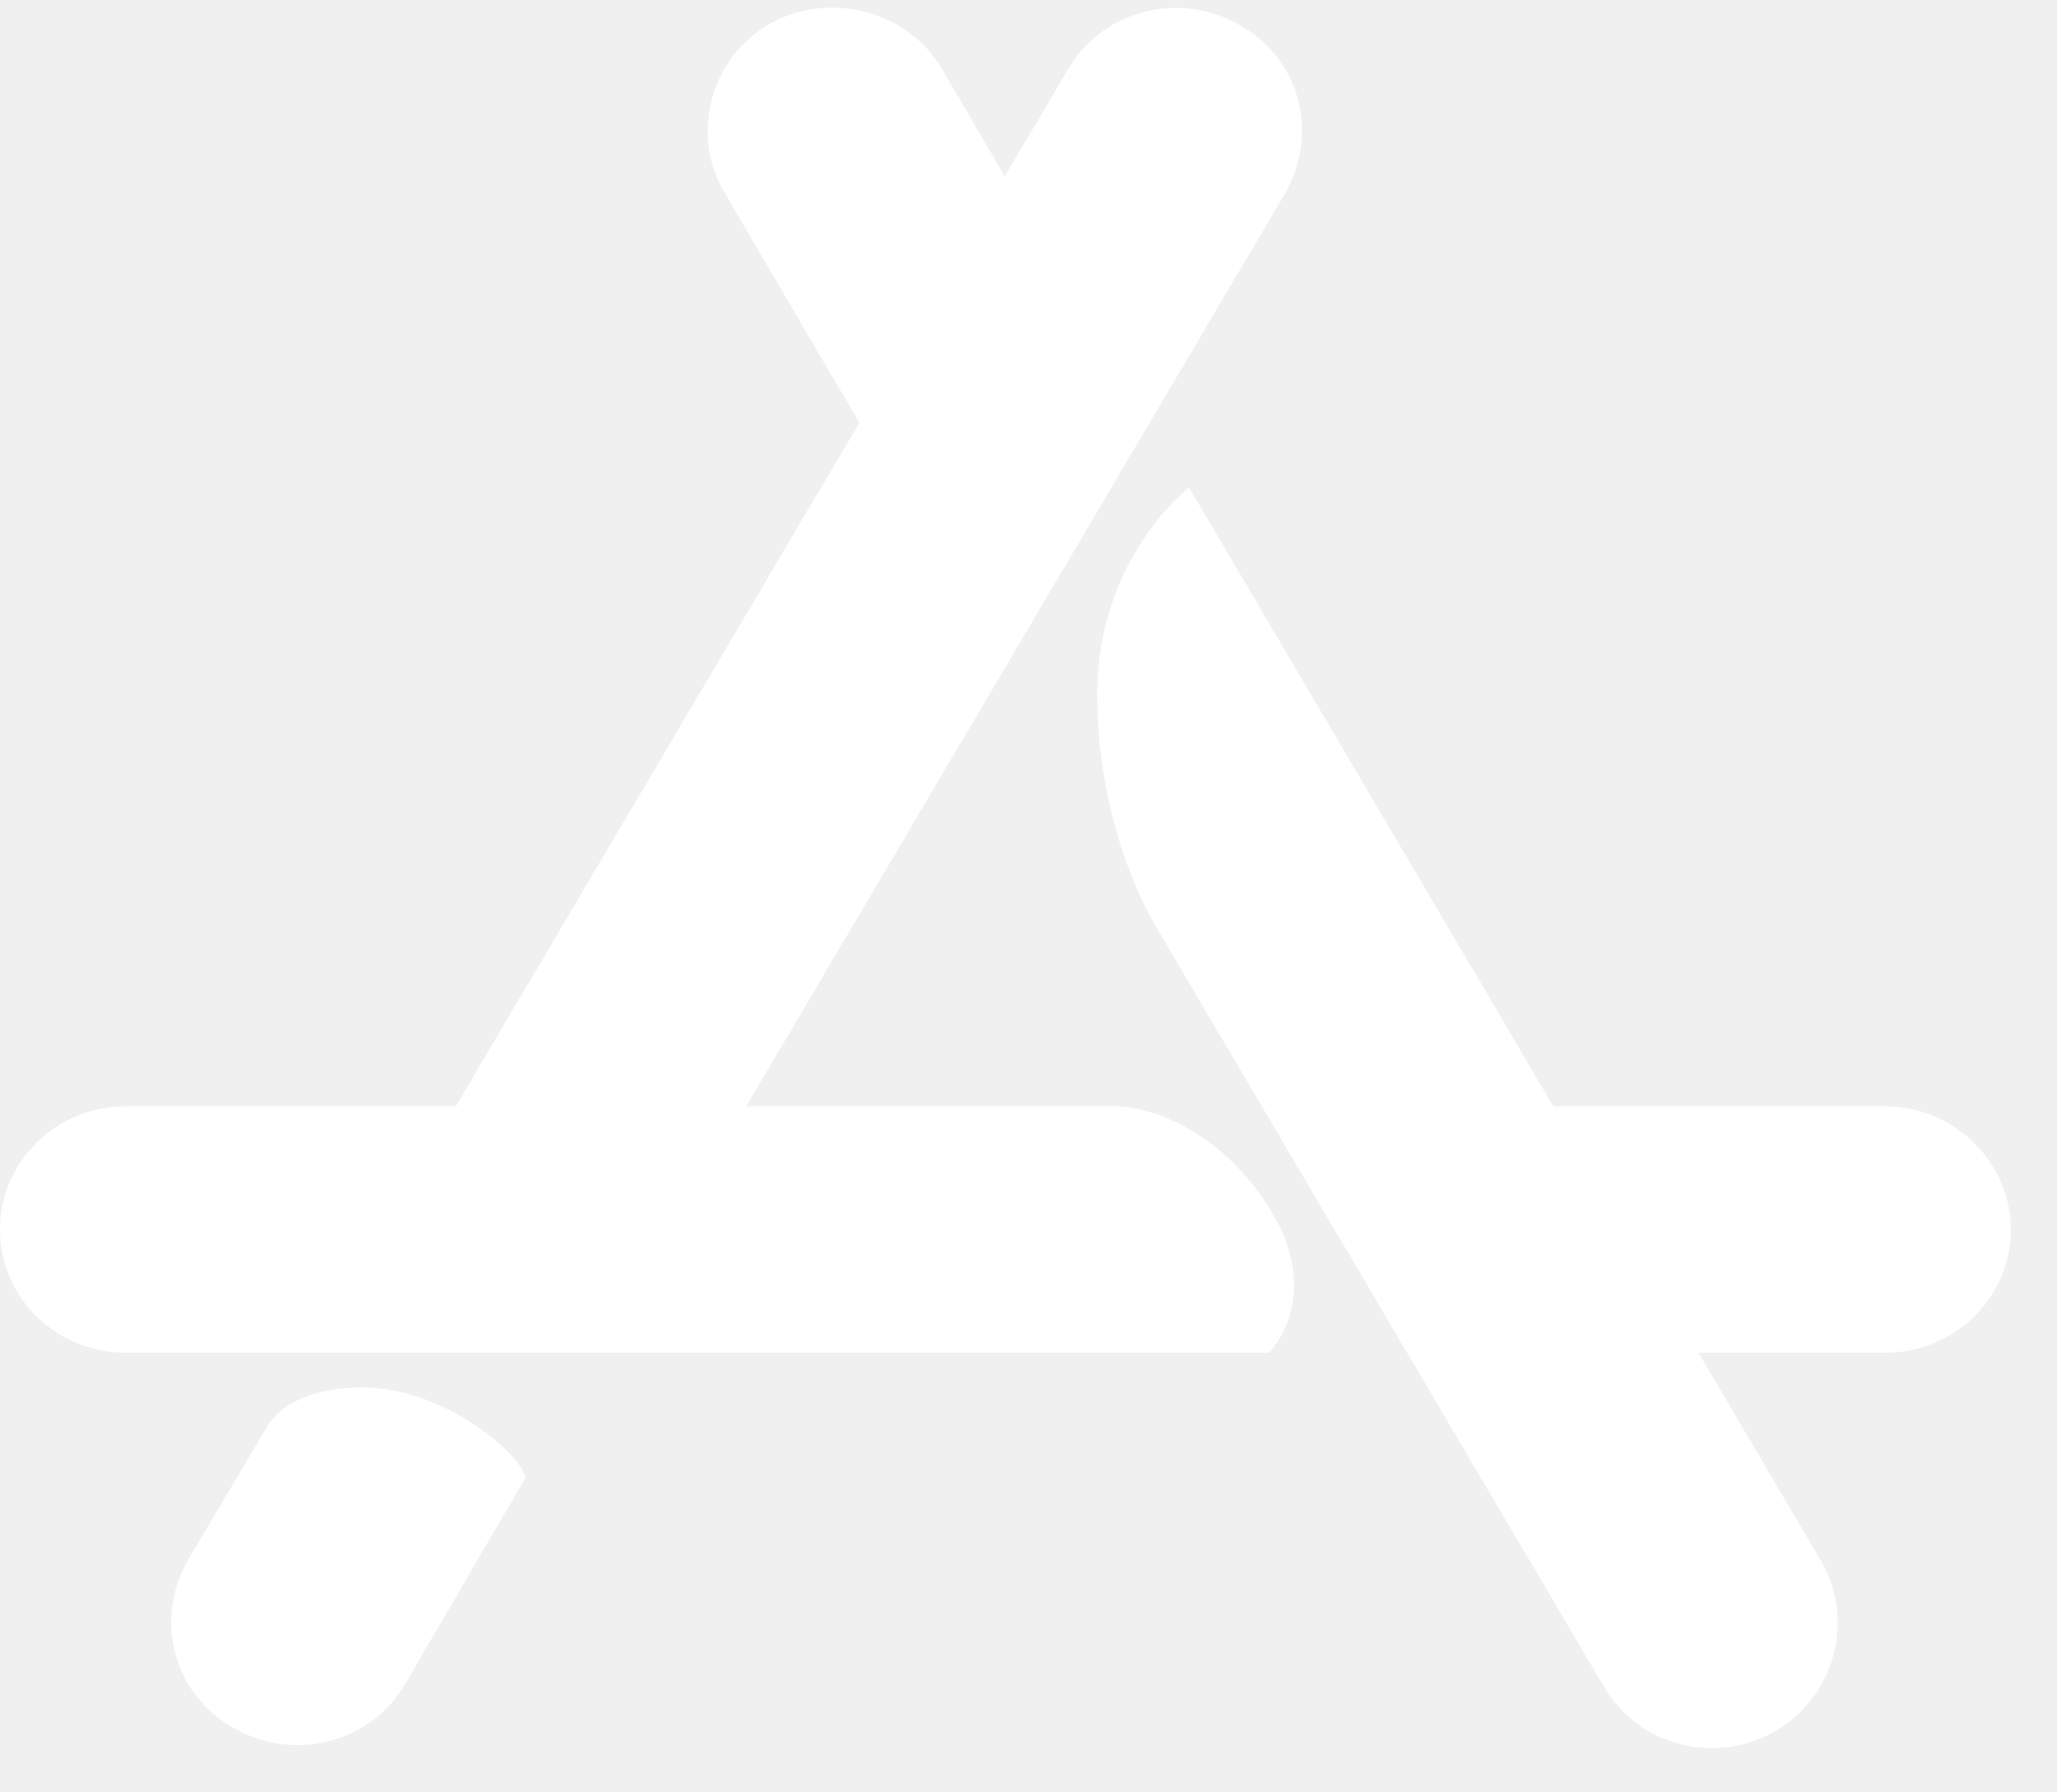
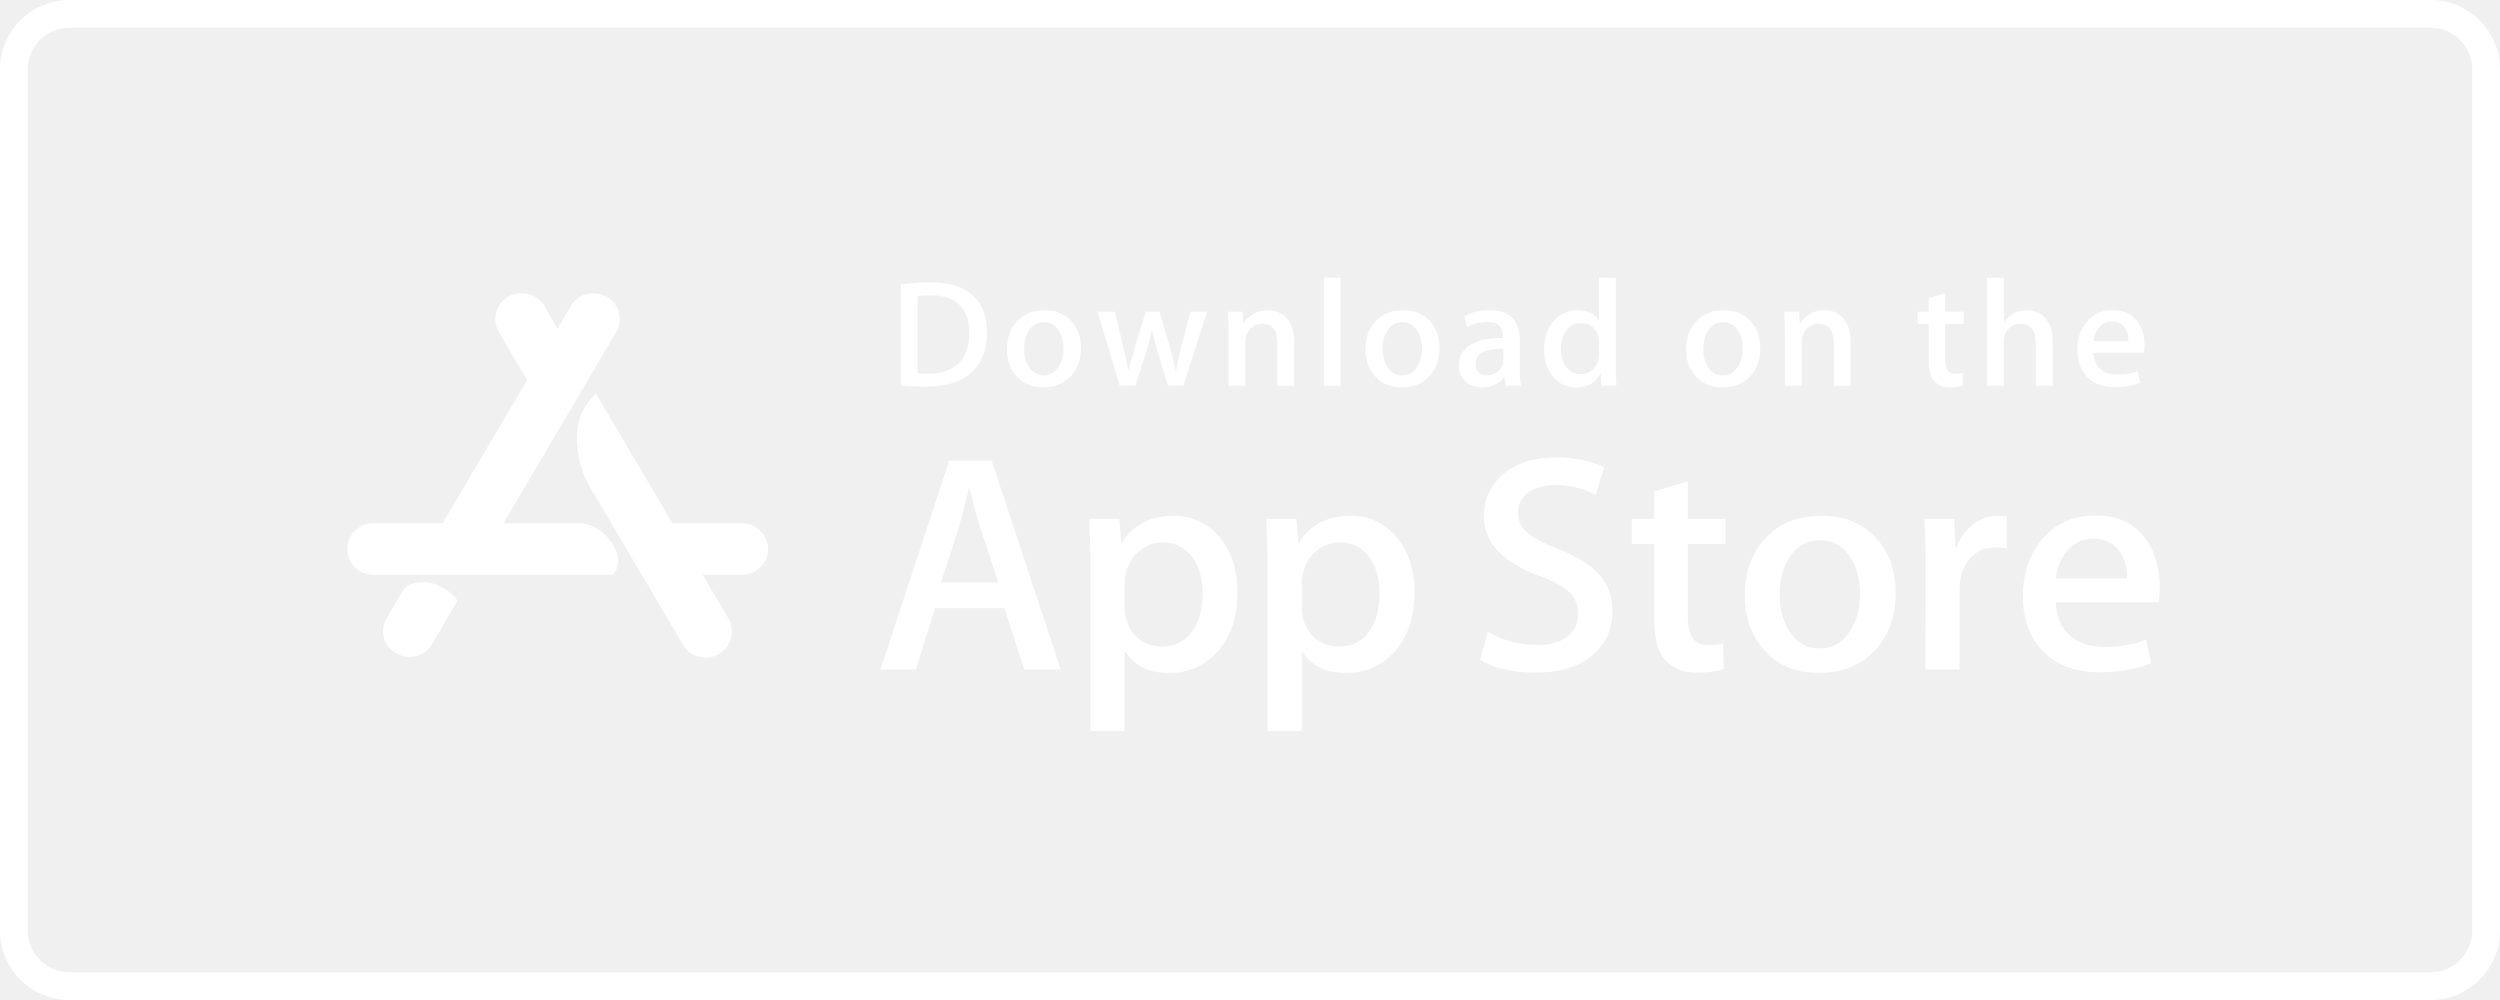
- <svg xmlns="http://www.w3.org/2000/svg" width="31" height="27" viewBox="0 0 31 27" fill="none">
-   <path d="M16.849 16.673H1.897C0.848 16.673 0 17.503 0 18.53C0 19.557 0.848 20.387 1.897 20.387H19.125C19.125 20.387 20.017 19.513 19.058 18.093C18.076 16.673 16.849 16.673 16.849 16.673Z" fill="white" />
-   <path d="M16.09 1.053L6.806 16.78C6.293 17.675 6.583 18.811 7.498 19.314C8.413 19.816 9.573 19.532 10.087 18.636L19.37 2.909C19.883 2.014 19.593 0.878 18.678 0.375C17.763 -0.149 16.603 0.157 16.09 1.053Z" fill="white" />
-   <path d="M27.449 23.533L17.92 7.347C17.92 7.347 16.536 8.396 16.536 10.471C16.536 12.546 17.407 13.944 17.407 13.944L24.168 25.412C24.681 26.308 25.842 26.613 26.757 26.089C27.649 25.565 27.962 24.429 27.449 23.533Z" fill="white" />
-   <path d="M28.408 16.673H23.119C22.07 16.673 21.222 17.503 21.222 18.53C21.222 19.557 22.07 20.387 23.119 20.387H28.408C29.457 20.387 30.305 19.557 30.305 18.53C30.305 17.525 29.457 16.673 28.408 16.673Z" fill="white" />
-   <path d="M16.201 4.464L14.193 1.034C13.679 0.161 12.497 -0.145 11.604 0.357C10.711 0.86 10.399 2.017 10.912 2.891L12.921 6.32C13.434 7.194 14.617 7.5 15.509 6.998C16.402 6.495 16.714 5.359 16.201 4.464Z" fill="white" />
-   <path d="M2.834 23.51L4.039 21.478C4.039 21.478 4.329 20.91 5.467 20.91C6.672 20.91 7.832 21.893 7.922 22.265L6.114 25.366C5.601 26.262 4.44 26.568 3.525 26.044C2.61 25.541 2.32 24.405 2.834 23.51Z" fill="white" />
+ <svg xmlns="http://www.w3.org/2000/svg" width="180" height="72" viewBox="0 0 180 72" fill="none">
+   <rect x="1" y="1" width="178" height="70" rx="4" stroke="white" stroke-width="2" />
+   <path d="M41.849 37.673H26.897C25.848 37.673 25 38.504 25 39.53C25 40.557 25.848 41.387 26.897 41.387H44.125C44.125 41.387 45.017 40.513 44.058 39.093C43.076 37.673 41.849 37.673 41.849 37.673Z" fill="white" />
+   <path d="M41.09 22.053L31.806 37.78C31.293 38.675 31.583 39.811 32.498 40.314C33.413 40.816 34.574 40.532 35.087 39.636L44.37 23.909C44.883 23.014 44.593 21.878 43.678 21.375C42.763 20.851 41.603 21.157 41.09 22.053Z" fill="white" />
+   <path d="M52.449 44.533L42.92 28.348C42.92 28.348 41.536 29.396 41.536 31.471C41.536 33.546 42.407 34.944 42.407 34.944L49.168 46.412C49.681 47.307 50.842 47.613 51.757 47.089C52.65 46.565 52.962 45.429 52.449 44.533Z" fill="white" />
+   <path d="M53.408 37.673H48.119C47.07 37.673 46.222 38.504 46.222 39.53C46.222 40.557 47.07 41.387 48.119 41.387H53.408C54.457 41.387 55.305 40.557 55.305 39.53C55.305 38.525 54.457 37.673 53.408 37.673Z" fill="white" />
+   <path d="M41.201 25.464L39.193 22.034C38.679 21.161 37.497 20.855 36.604 21.357C35.711 21.86 35.399 23.017 35.912 23.891L37.921 27.32C38.434 28.194 39.617 28.5 40.509 27.997C41.402 27.495 41.714 26.359 41.201 25.464Z" fill="white" />
+   <path d="M27.834 44.51L29.039 42.478C29.039 42.478 29.329 41.91 30.467 41.91C31.672 41.91 32.832 42.893 32.922 43.265L31.114 46.367C30.601 47.262 29.44 47.568 28.525 47.044C27.61 46.541 27.32 45.405 27.834 44.51Z" fill="white" />
+   <path d="M76.371 48.207H73.748L72.311 43.787H67.317L65.948 48.207H63.395L68.343 33.161H71.399L76.371 48.207ZM71.878 41.933L70.579 38.005C70.441 37.603 70.184 36.658 69.804 35.17H69.757C69.606 35.81 69.362 36.755 69.027 38.005L67.751 41.933H71.878Z" fill="white" />
+   <path d="M89.095 42.648C89.095 44.493 88.586 45.952 87.567 47.023C86.655 47.975 85.522 48.452 84.169 48.452C82.709 48.452 81.66 47.938 81.022 46.912H80.976V52.627H78.513V40.929C78.513 39.769 78.482 38.579 78.422 37.358H80.588L80.725 39.077H80.771C81.592 37.782 82.839 37.135 84.511 37.135C85.818 37.135 86.91 37.64 87.783 38.652C88.659 39.665 89.095 40.997 89.095 42.648ZM86.587 42.737C86.587 41.681 86.344 40.81 85.857 40.125C85.324 39.411 84.609 39.053 83.713 39.053C83.105 39.053 82.553 39.252 82.06 39.645C81.566 40.04 81.242 40.557 81.091 41.197C81.015 41.495 80.977 41.739 80.977 41.932V43.741C80.977 44.53 81.224 45.196 81.718 45.739C82.213 46.283 82.855 46.554 83.645 46.554C84.572 46.554 85.294 46.204 85.81 45.505C86.328 44.806 86.587 43.883 86.587 42.737Z" fill="white" />
+   <path d="M101.843 42.648C101.843 44.493 101.334 45.952 100.314 47.023C99.403 47.975 98.269 48.452 96.917 48.452C95.457 48.452 94.408 47.938 93.771 46.912H93.725V52.627H91.262V40.929C91.262 39.769 91.231 38.579 91.171 37.358H93.337L93.474 39.077H93.52C94.34 37.782 95.586 37.135 97.26 37.135C98.566 37.135 99.658 37.64 100.533 38.652C101.405 39.665 101.843 40.997 101.843 42.648ZM99.334 42.737C99.334 41.681 99.091 40.81 98.603 40.125C98.071 39.411 97.358 39.053 96.461 39.053C95.852 39.053 95.301 39.252 94.807 39.645C94.312 40.04 93.99 40.557 93.839 41.197C93.764 41.495 93.725 41.739 93.725 41.932V43.741C93.725 44.53 93.972 45.196 94.464 45.739C94.958 46.282 95.6 46.554 96.393 46.554C97.32 46.554 98.042 46.204 98.558 45.505C99.076 44.806 99.334 43.883 99.334 42.737Z" fill="white" />
+   <path d="M116.096 43.986C116.096 45.266 115.642 46.307 114.731 47.111C113.73 47.989 112.336 48.428 110.544 48.428C108.89 48.428 107.564 48.116 106.561 47.491L107.131 45.482C108.212 46.122 109.398 46.443 110.691 46.443C111.618 46.443 112.34 46.237 112.859 45.828C113.375 45.419 113.633 44.869 113.633 44.184C113.633 43.574 113.42 43.059 112.994 42.642C112.57 42.225 111.862 41.837 110.873 41.479C108.182 40.496 106.838 39.057 106.838 37.165C106.838 35.928 107.309 34.914 108.253 34.125C109.193 33.334 110.447 32.94 112.016 32.94C113.414 32.94 114.576 33.178 115.504 33.654L114.888 35.619C114.022 35.158 113.042 34.927 111.946 34.927C111.08 34.927 110.403 35.136 109.918 35.553C109.508 35.925 109.302 36.378 109.302 36.915C109.302 37.51 109.537 38.001 110.008 38.388C110.418 38.745 111.163 39.132 112.244 39.549C113.567 40.07 114.538 40.679 115.163 41.378C115.785 42.075 116.096 42.946 116.096 43.986Z" fill="white" />
+   <path d="M124.238 39.167H121.523V44.434C121.523 45.774 122.002 46.443 122.96 46.443C123.4 46.443 123.765 46.406 124.054 46.331L124.122 48.162C123.637 48.339 122.998 48.429 122.207 48.429C121.235 48.429 120.475 48.138 119.926 47.558C119.38 46.977 119.105 46.002 119.105 44.633V39.165H117.488V37.356H119.105V35.37L121.523 34.655V37.356H124.238V39.167Z" fill="white" />
+   <path d="M136.484 42.691C136.484 44.359 135.997 45.728 135.024 46.799C134.004 47.901 132.651 48.45 130.963 48.45C129.337 48.45 128.042 47.922 127.077 46.867C126.111 45.811 125.628 44.478 125.628 42.871C125.628 41.19 126.125 39.813 127.122 38.742C128.116 37.671 129.458 37.135 131.146 37.135C132.772 37.135 134.081 37.663 135.068 38.72C136.013 39.745 136.484 41.069 136.484 42.691ZM133.929 42.77C133.929 41.769 133.711 40.911 133.269 40.195C132.752 39.329 132.014 38.897 131.058 38.897C130.068 38.897 129.316 39.33 128.8 40.195C128.358 40.912 128.139 41.784 128.139 42.815C128.139 43.815 128.358 44.673 128.8 45.388C129.332 46.254 130.076 46.686 131.036 46.686C131.976 46.686 132.714 46.245 133.247 45.365C133.701 44.636 133.929 43.769 133.929 42.77Z" fill="white" />
+   <path d="M144.487 39.477C144.244 39.433 143.984 39.411 143.711 39.411C142.845 39.411 142.175 39.731 141.704 40.372C141.294 40.937 141.088 41.651 141.088 42.514V48.206H138.627L138.65 40.774C138.65 39.524 138.619 38.385 138.558 37.359H140.702L140.793 39.434H140.861C141.121 38.721 141.531 38.147 142.092 37.716C142.641 37.328 143.233 37.135 143.872 37.135C144.099 37.135 144.305 37.151 144.487 37.179V39.477Z" fill="white" />
+   <path d="M155.501 42.266C155.501 42.698 155.472 43.062 155.411 43.359H148.024C148.053 44.431 148.409 45.251 149.096 45.816C149.718 46.321 150.523 46.575 151.512 46.575C152.606 46.575 153.603 46.404 154.501 46.061L154.887 47.734C153.838 48.182 152.6 48.405 151.171 48.405C149.452 48.405 148.103 47.91 147.122 46.92C146.142 45.931 145.651 44.603 145.651 42.937C145.651 41.301 146.108 39.938 147.021 38.852C147.978 37.692 149.27 37.112 150.896 37.112C152.494 37.112 153.703 37.692 154.524 38.852C155.174 39.773 155.501 40.913 155.501 42.266ZM153.153 41.641C153.169 40.926 153.009 40.309 152.675 39.788C152.249 39.117 151.594 38.783 150.713 38.783C149.908 38.783 149.253 39.11 148.753 39.765C148.343 40.286 148.099 40.912 148.024 41.64H153.153V41.641Z" fill="white" />
+   <path d="M71.065 23.904C71.065 25.235 70.657 26.237 69.843 26.909C69.089 27.53 68.017 27.841 66.629 27.841C65.94 27.841 65.351 27.811 64.858 27.753V20.482C65.501 20.381 66.194 20.329 66.943 20.329C68.265 20.329 69.262 20.61 69.934 21.173C70.687 21.81 71.065 22.72 71.065 23.904ZM69.789 23.937C69.789 23.075 69.555 22.413 69.089 21.952C68.622 21.492 67.941 21.261 67.043 21.261C66.662 21.261 66.338 21.286 66.068 21.338V26.865C66.217 26.888 66.49 26.898 66.886 26.898C67.812 26.898 68.527 26.646 69.031 26.142C69.534 25.637 69.789 24.903 69.789 23.937Z" fill="white" />
+   <path d="M77.832 25.064C77.832 25.883 77.593 26.555 77.114 27.081C76.613 27.623 75.949 27.893 75.12 27.893C74.32 27.893 73.684 27.634 73.209 27.114C72.736 26.595 72.499 25.941 72.499 25.152C72.499 24.326 72.743 23.649 73.232 23.123C73.722 22.598 74.38 22.334 75.21 22.334C76.009 22.334 76.651 22.593 77.138 23.112C77.6 23.616 77.832 24.268 77.832 25.064ZM76.576 25.102C76.576 24.61 76.468 24.188 76.252 23.837C75.998 23.412 75.636 23.199 75.166 23.199C74.68 23.199 74.31 23.412 74.056 23.837C73.839 24.188 73.731 24.617 73.731 25.123C73.731 25.615 73.84 26.037 74.056 26.388C74.318 26.814 74.683 27.026 75.154 27.026C75.616 27.026 75.979 26.81 76.24 26.377C76.464 26.019 76.576 25.594 76.576 25.102Z" fill="white" />
+   <path d="M86.906 22.445L85.203 27.774H84.094L83.388 25.46C83.209 24.883 83.064 24.308 82.95 23.738H82.928C82.823 24.324 82.678 24.897 82.491 25.46L81.741 27.774H80.62L79.018 22.445H80.261L80.877 24.979C81.026 25.578 81.148 26.149 81.247 26.689H81.269C81.359 26.244 81.508 25.676 81.718 24.99L82.491 22.446H83.477L84.217 24.936C84.396 25.543 84.542 26.127 84.654 26.69H84.687C84.769 26.142 84.893 25.558 85.057 24.936L85.718 22.446H86.906V22.445Z" fill="white" />
+   <path d="M93.181 27.776H91.97V24.723C91.97 23.783 91.605 23.312 90.873 23.312C90.514 23.312 90.224 23.441 89.999 23.7C89.776 23.959 89.662 24.264 89.662 24.613V27.774H88.452V23.969C88.452 23.501 88.437 22.994 88.408 22.444H89.472L89.528 23.277H89.562C89.703 23.018 89.913 22.805 90.189 22.634C90.517 22.435 90.885 22.334 91.286 22.334C91.795 22.334 92.217 22.495 92.553 22.817C92.972 23.212 93.181 23.801 93.181 24.583V27.776Z" fill="white" />
+   <path d="M96.518 27.775H95.309V20H96.518V27.775Z" fill="white" />
+   <path d="M103.645 25.064C103.645 25.883 103.406 26.555 102.928 27.081C102.427 27.623 101.761 27.893 100.933 27.893C100.133 27.893 99.496 27.634 99.023 27.114C98.549 26.595 98.312 25.941 98.312 25.152C98.312 24.326 98.556 23.649 99.046 23.123C99.536 22.598 100.194 22.334 101.022 22.334C101.823 22.334 102.464 22.593 102.951 23.112C103.413 23.616 103.645 24.268 103.645 25.064ZM102.388 25.102C102.388 24.61 102.28 24.188 102.064 23.837C101.811 23.412 101.448 23.199 100.979 23.199C100.492 23.199 100.122 23.412 99.869 23.837C99.652 24.188 99.545 24.617 99.545 25.123C99.545 25.615 99.653 26.037 99.869 26.388C100.132 26.814 100.497 27.026 100.968 27.026C101.43 27.026 101.791 26.81 102.052 26.377C102.278 26.019 102.388 25.594 102.388 25.102Z" fill="white" />
+   <path d="M109.503 27.772H108.416L108.326 27.158H108.293C107.921 27.648 107.391 27.893 106.702 27.893C106.188 27.893 105.772 27.732 105.459 27.41C105.175 27.119 105.033 26.756 105.033 26.325C105.033 25.674 105.31 25.178 105.868 24.834C106.425 24.49 107.208 24.322 108.216 24.33V24.23C108.216 23.528 107.84 23.178 107.086 23.178C106.549 23.178 106.075 23.31 105.666 23.572L105.42 22.794C105.926 22.488 106.551 22.334 107.288 22.334C108.711 22.334 109.424 23.069 109.424 24.539V26.502C109.424 27.034 109.451 27.458 109.503 27.772ZM108.246 25.941V25.119C106.911 25.096 106.244 25.455 106.244 26.193C106.244 26.471 106.32 26.679 106.476 26.818C106.632 26.957 106.83 27.026 107.067 27.026C107.333 27.026 107.581 26.944 107.807 26.78C108.035 26.614 108.175 26.405 108.227 26.149C108.239 26.091 108.246 26.021 108.246 25.941Z" fill="white" />
+   <path d="M116.38 27.775H115.305L115.249 26.919H115.215C114.872 27.57 114.288 27.896 113.467 27.896C112.811 27.896 112.264 27.643 111.831 27.139C111.398 26.635 111.182 25.98 111.182 25.177C111.182 24.314 111.417 23.615 111.888 23.082C112.344 22.584 112.903 22.336 113.568 22.336C114.299 22.336 114.811 22.576 115.102 23.059H115.125V20H116.337V26.339C116.337 26.858 116.351 27.336 116.38 27.775ZM115.125 25.527V24.639C115.125 24.485 115.114 24.36 115.092 24.265C115.024 23.981 114.877 23.741 114.654 23.548C114.429 23.354 114.157 23.257 113.844 23.257C113.393 23.257 113.039 23.432 112.779 23.784C112.522 24.136 112.391 24.584 112.391 25.133C112.391 25.659 112.515 26.087 112.763 26.416C113.025 26.766 113.379 26.942 113.821 26.942C114.219 26.942 114.536 26.796 114.778 26.503C115.011 26.233 115.125 25.907 115.125 25.527Z" fill="white" />
+   <path d="M126.734 25.064C126.734 25.883 126.495 26.555 126.017 27.081C125.515 27.623 124.852 27.893 124.022 27.893C123.224 27.893 122.588 27.634 122.112 27.114C121.638 26.595 121.401 25.941 121.401 25.152C121.401 24.326 121.645 23.649 122.135 23.123C122.625 22.598 123.283 22.334 124.113 22.334C124.911 22.334 125.555 22.593 126.04 23.112C126.502 23.616 126.734 24.268 126.734 25.064ZM125.48 25.102C125.48 24.61 125.371 24.188 125.155 23.837C124.9 23.412 124.539 23.199 124.068 23.199C123.583 23.199 123.214 23.412 122.958 23.837C122.741 24.188 122.634 24.617 122.634 25.123C122.634 25.615 122.742 26.037 122.958 26.388C123.22 26.814 123.585 27.026 124.057 27.026C124.519 27.026 124.883 26.81 125.144 26.377C125.366 26.019 125.48 25.594 125.48 25.102Z" fill="white" />
+   <path d="M133.241 27.776H132.032V24.723C132.032 23.783 131.667 23.312 130.933 23.312C130.574 23.312 130.284 23.441 130.06 23.7C129.836 23.959 129.724 24.264 129.724 24.613V27.774H128.512V23.969C128.512 23.501 128.499 22.994 128.47 22.444H129.532L129.589 23.277H129.622C129.764 23.018 129.975 22.805 130.25 22.634C130.579 22.435 130.945 22.334 131.348 22.334C131.855 22.334 132.278 22.495 132.614 22.817C133.033 23.212 133.241 23.801 133.241 24.583V27.776Z" fill="white" />
+   <path d="M141.388 23.33H140.055V25.919C140.055 26.577 140.292 26.906 140.761 26.906C140.978 26.906 141.158 26.888 141.3 26.851L141.331 27.75C141.092 27.838 140.778 27.882 140.391 27.882C139.913 27.882 139.541 27.739 139.272 27.454C139.002 27.17 138.868 26.69 138.868 26.018V23.33H138.072V22.443H138.868V21.466L140.054 21.116V22.442H141.387V23.33H141.388Z" fill="white" />
+   <path d="M147.795 27.775H146.583V24.745C146.583 23.79 146.218 23.311 145.487 23.311C144.926 23.311 144.542 23.588 144.332 24.142C144.296 24.259 144.276 24.401 144.276 24.569V27.773H143.066V20H144.276V23.212H144.299C144.68 22.627 145.226 22.336 145.934 22.336C146.436 22.336 146.85 22.496 147.179 22.818C147.589 23.22 147.795 23.817 147.795 24.606V27.775Z" fill="white" />
+   <path d="M154.406 24.858C154.406 25.07 154.389 25.249 154.36 25.395H150.73C150.747 25.922 150.92 26.323 151.256 26.601C151.563 26.85 151.959 26.974 152.444 26.974C152.981 26.974 153.471 26.891 153.912 26.722L154.102 27.545C153.585 27.765 152.978 27.874 152.275 27.874C151.431 27.874 150.767 27.631 150.287 27.145C149.804 26.659 149.565 26.007 149.565 25.188C149.565 24.384 149.788 23.715 150.237 23.181C150.706 22.612 151.34 22.327 152.141 22.327C152.924 22.327 153.518 22.612 153.92 23.181C154.245 23.634 154.406 24.193 154.406 24.858ZM153.251 24.552C153.26 24.2 153.18 23.897 153.016 23.642C152.806 23.312 152.486 23.148 152.053 23.148C151.658 23.148 151.336 23.308 151.09 23.63C150.889 23.887 150.77 24.193 150.73 24.552H153.251Z" fill="white" />
</svg>
